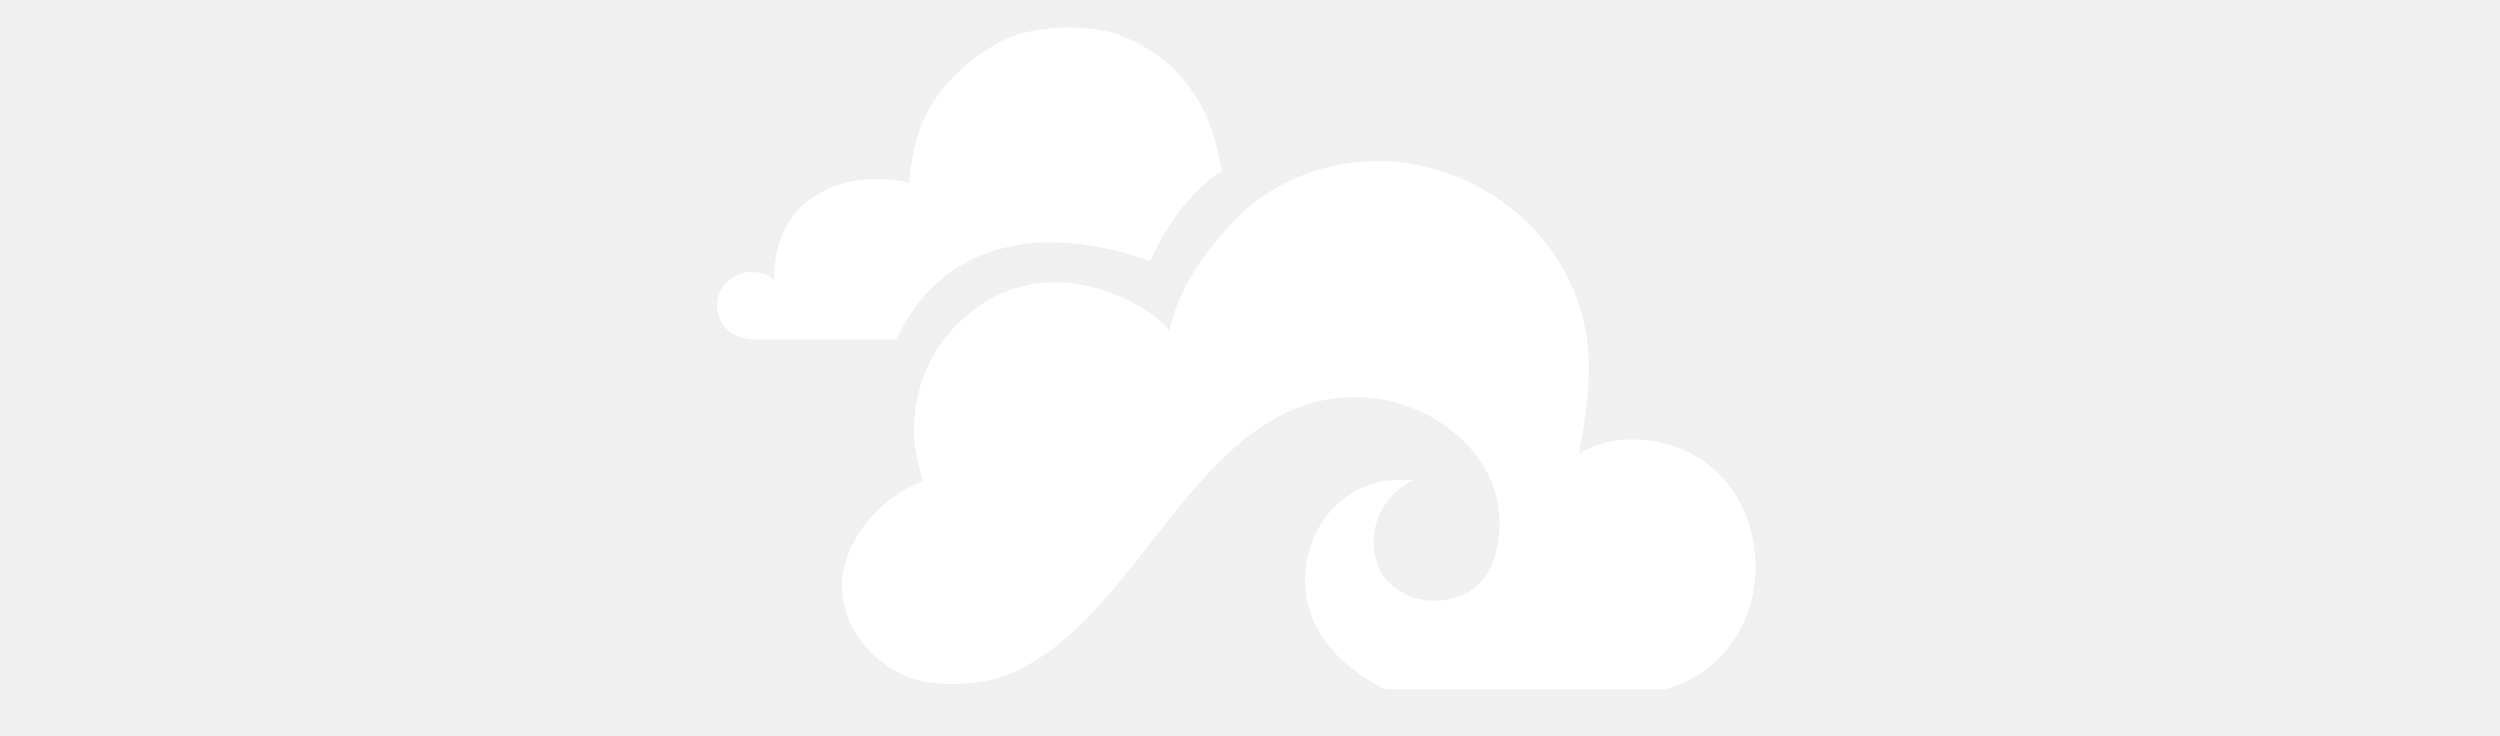
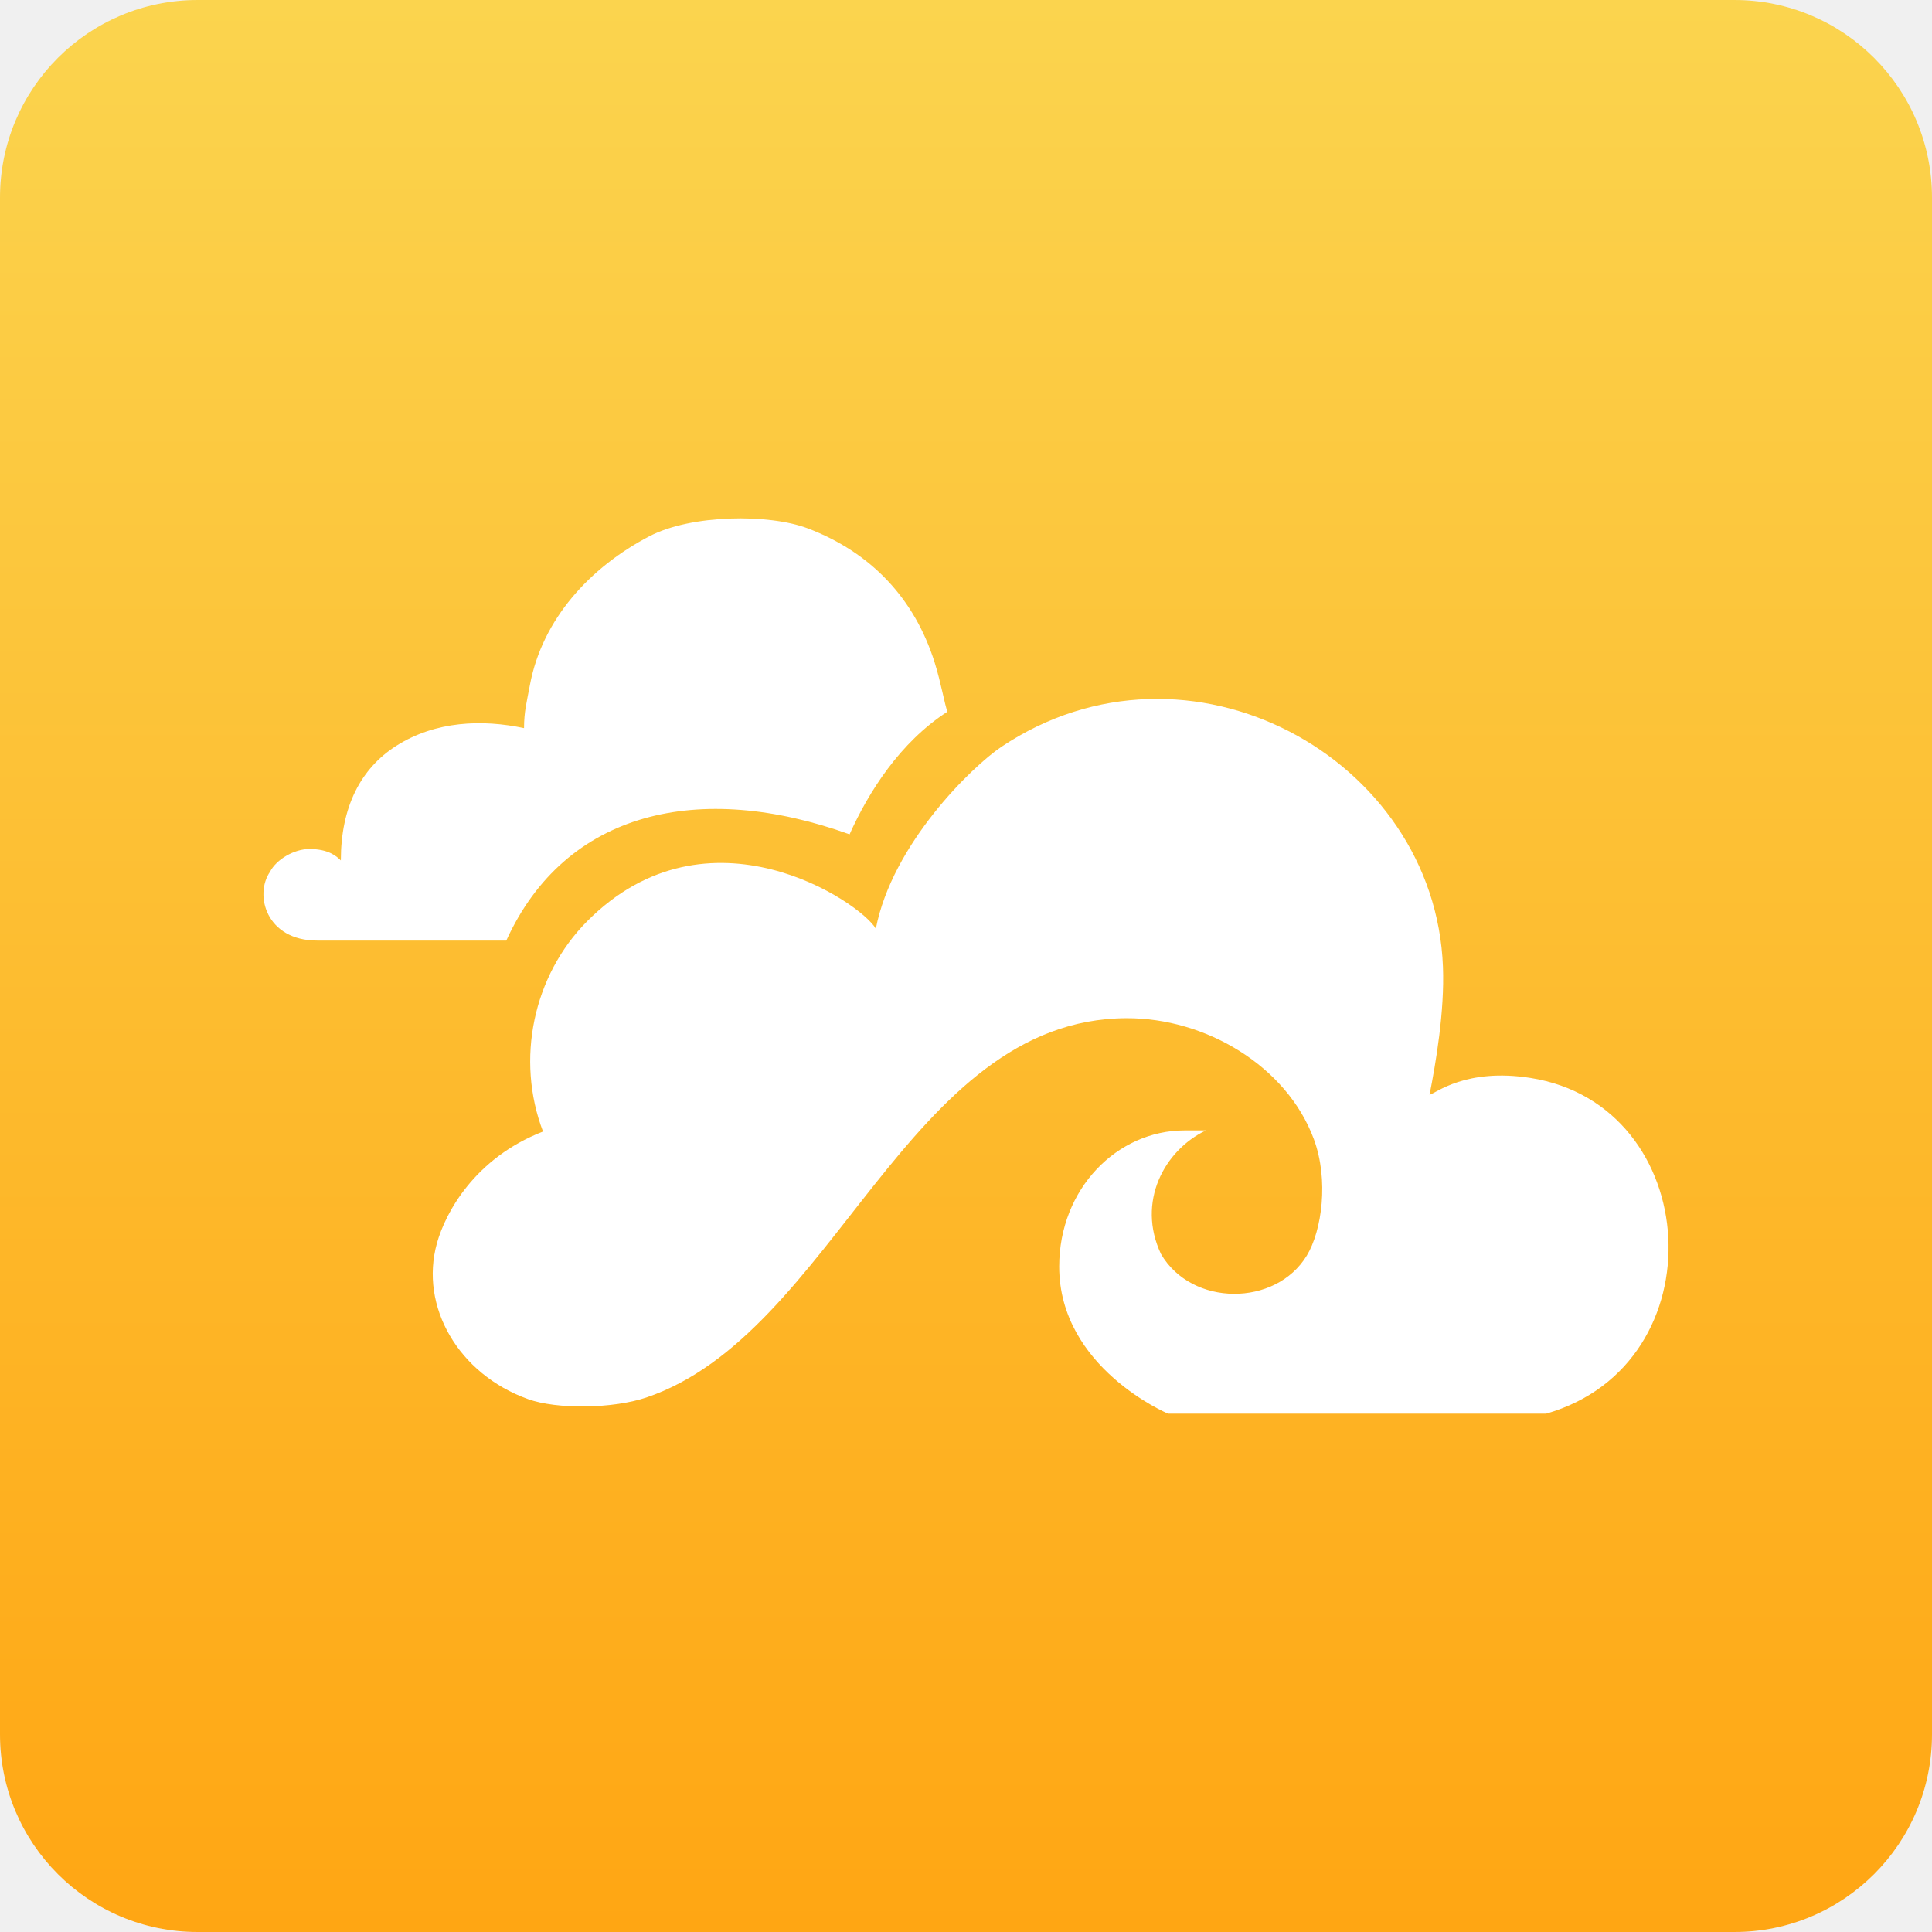
- <svg xmlns="http://www.w3.org/2000/svg" width="272" height="80" viewBox="0 0 272 80" fill="none">
-   <g clip-path="url(#clip0_10573_4425)">
-     <path d="M99.269 73.829C93.698 71.825 90.532 66.398 91.952 61.292C92.636 58.83 94.995 54.443 100.482 52.312C98.275 46.518 99.686 39.78 104.021 35.413C113.777 25.584 126.039 33.887 127.249 35.999C128.573 29.164 135.026 22.926 137.341 21.378C152.369 11.328 172.218 22.215 172.857 39.068C172.994 42.663 172.289 46.773 171.78 49.358C172.289 49.227 174.704 47.186 179.891 48C193.829 50.188 195.097 71.011 181.158 75C168.487 75 150.748 75 150.748 75C150.748 75 141.995 71.318 141.995 63.175C141.995 56.898 146.666 52.222 152.077 52.222H153.792C150.431 53.83 148.215 57.988 150.178 62.157C152.648 66.409 159.41 66.415 161.91 62.285C163.116 60.292 163.694 56.206 162.469 52.909C160.284 47.027 153.763 43.174 147.41 43.197C129.783 43.259 123.905 68.603 108.786 73.705C106.103 74.611 101.6 74.67 99.269 73.831L99.269 73.829ZM82.324 36.955C78.206 36.955 77.255 33.273 78.523 31.432C79.038 30.419 80.484 29.591 81.69 29.591C83.274 29.591 83.908 30.205 84.225 30.512C84.225 26.216 85.814 23.127 88.66 21.307C91.833 19.277 95.629 19.16 98.957 19.868C98.957 18.546 99.169 17.791 99.43 16.398C100.421 11.093 104.279 6.924 109.034 4.439C112.418 2.671 118.659 2.622 121.769 3.802C126.863 5.736 130.369 9.446 131.986 14.612C132.493 16.232 132.791 18.005 133.008 18.546C129.207 21 126.673 24.989 125.137 28.411C113.051 24.069 102.281 26.523 97.529 36.955C92.355 36.955 87.498 36.955 82.324 36.955Z" fill="white" />
-   </g>
+ <svg xmlns="http://www.w3.org/2000/svg" width="88" height="88" viewBox="0 0 88 88" fill="none">
+   <rect width="88" height="88" rx="9" fill="url(#paint0_linear_131_15360)" />
+   <path d="M24.046 63.726C20.891 62.592 19.098 59.518 19.902 56.626C20.29 55.231 21.625 52.747 24.733 51.54C23.483 48.258 24.282 44.442 26.738 41.968C32.263 36.402 39.208 41.104 39.893 42.301C40.643 38.429 44.298 34.896 45.609 34.019C54.12 28.328 65.362 34.494 65.725 44.039C65.802 46.075 65.402 48.403 65.114 49.867C65.402 49.793 66.77 48.637 69.708 49.098C77.603 50.337 78.32 62.131 70.426 64.39C63.249 64.39 53.202 64.39 53.202 64.39C53.202 64.39 48.245 62.304 48.245 57.693C48.245 54.137 50.89 51.489 53.955 51.489H54.927C53.023 52.399 51.768 54.755 52.88 57.116C54.279 59.524 58.108 59.527 59.524 57.188C60.208 56.059 60.535 53.745 59.841 51.878C58.603 48.547 54.91 46.364 51.312 46.377C41.328 46.412 37.999 60.766 29.436 63.656C27.916 64.169 25.366 64.203 24.046 63.727L24.046 63.726ZM14.449 42.842C12.117 42.842 11.578 40.757 12.296 39.714C12.588 39.14 13.407 38.671 14.09 38.671C14.987 38.671 15.346 39.019 15.525 39.193C15.525 36.76 16.426 35.01 18.037 33.98C19.835 32.83 21.984 32.763 23.869 33.165C23.869 32.416 23.99 31.988 24.137 31.199C24.699 28.194 26.883 25.833 29.577 24.426C31.493 23.425 35.028 23.396 36.79 24.065C39.674 25.16 41.66 27.262 42.576 30.188C42.864 31.105 43.032 32.109 43.155 32.416C41.002 33.806 39.567 36.065 38.697 38.003C31.852 35.544 25.752 36.934 23.061 42.842C20.13 42.842 17.379 42.842 14.449 42.842Z" fill="white" />
  <defs>
-     <clipPath id="clip0_10573_4425">
-       <rect width="272" height="80" fill="white" />
-     </clipPath>
+     <linearGradient id="paint0_linear_131_15360" x1="44" y1="0" x2="44" y2="88" gradientUnits="userSpaceOnUse">
+       <stop stop-color="#FBD44E" />
+       <stop offset="1" stop-color="#FFA613" />
+     </linearGradient>
  </defs>
</svg>
